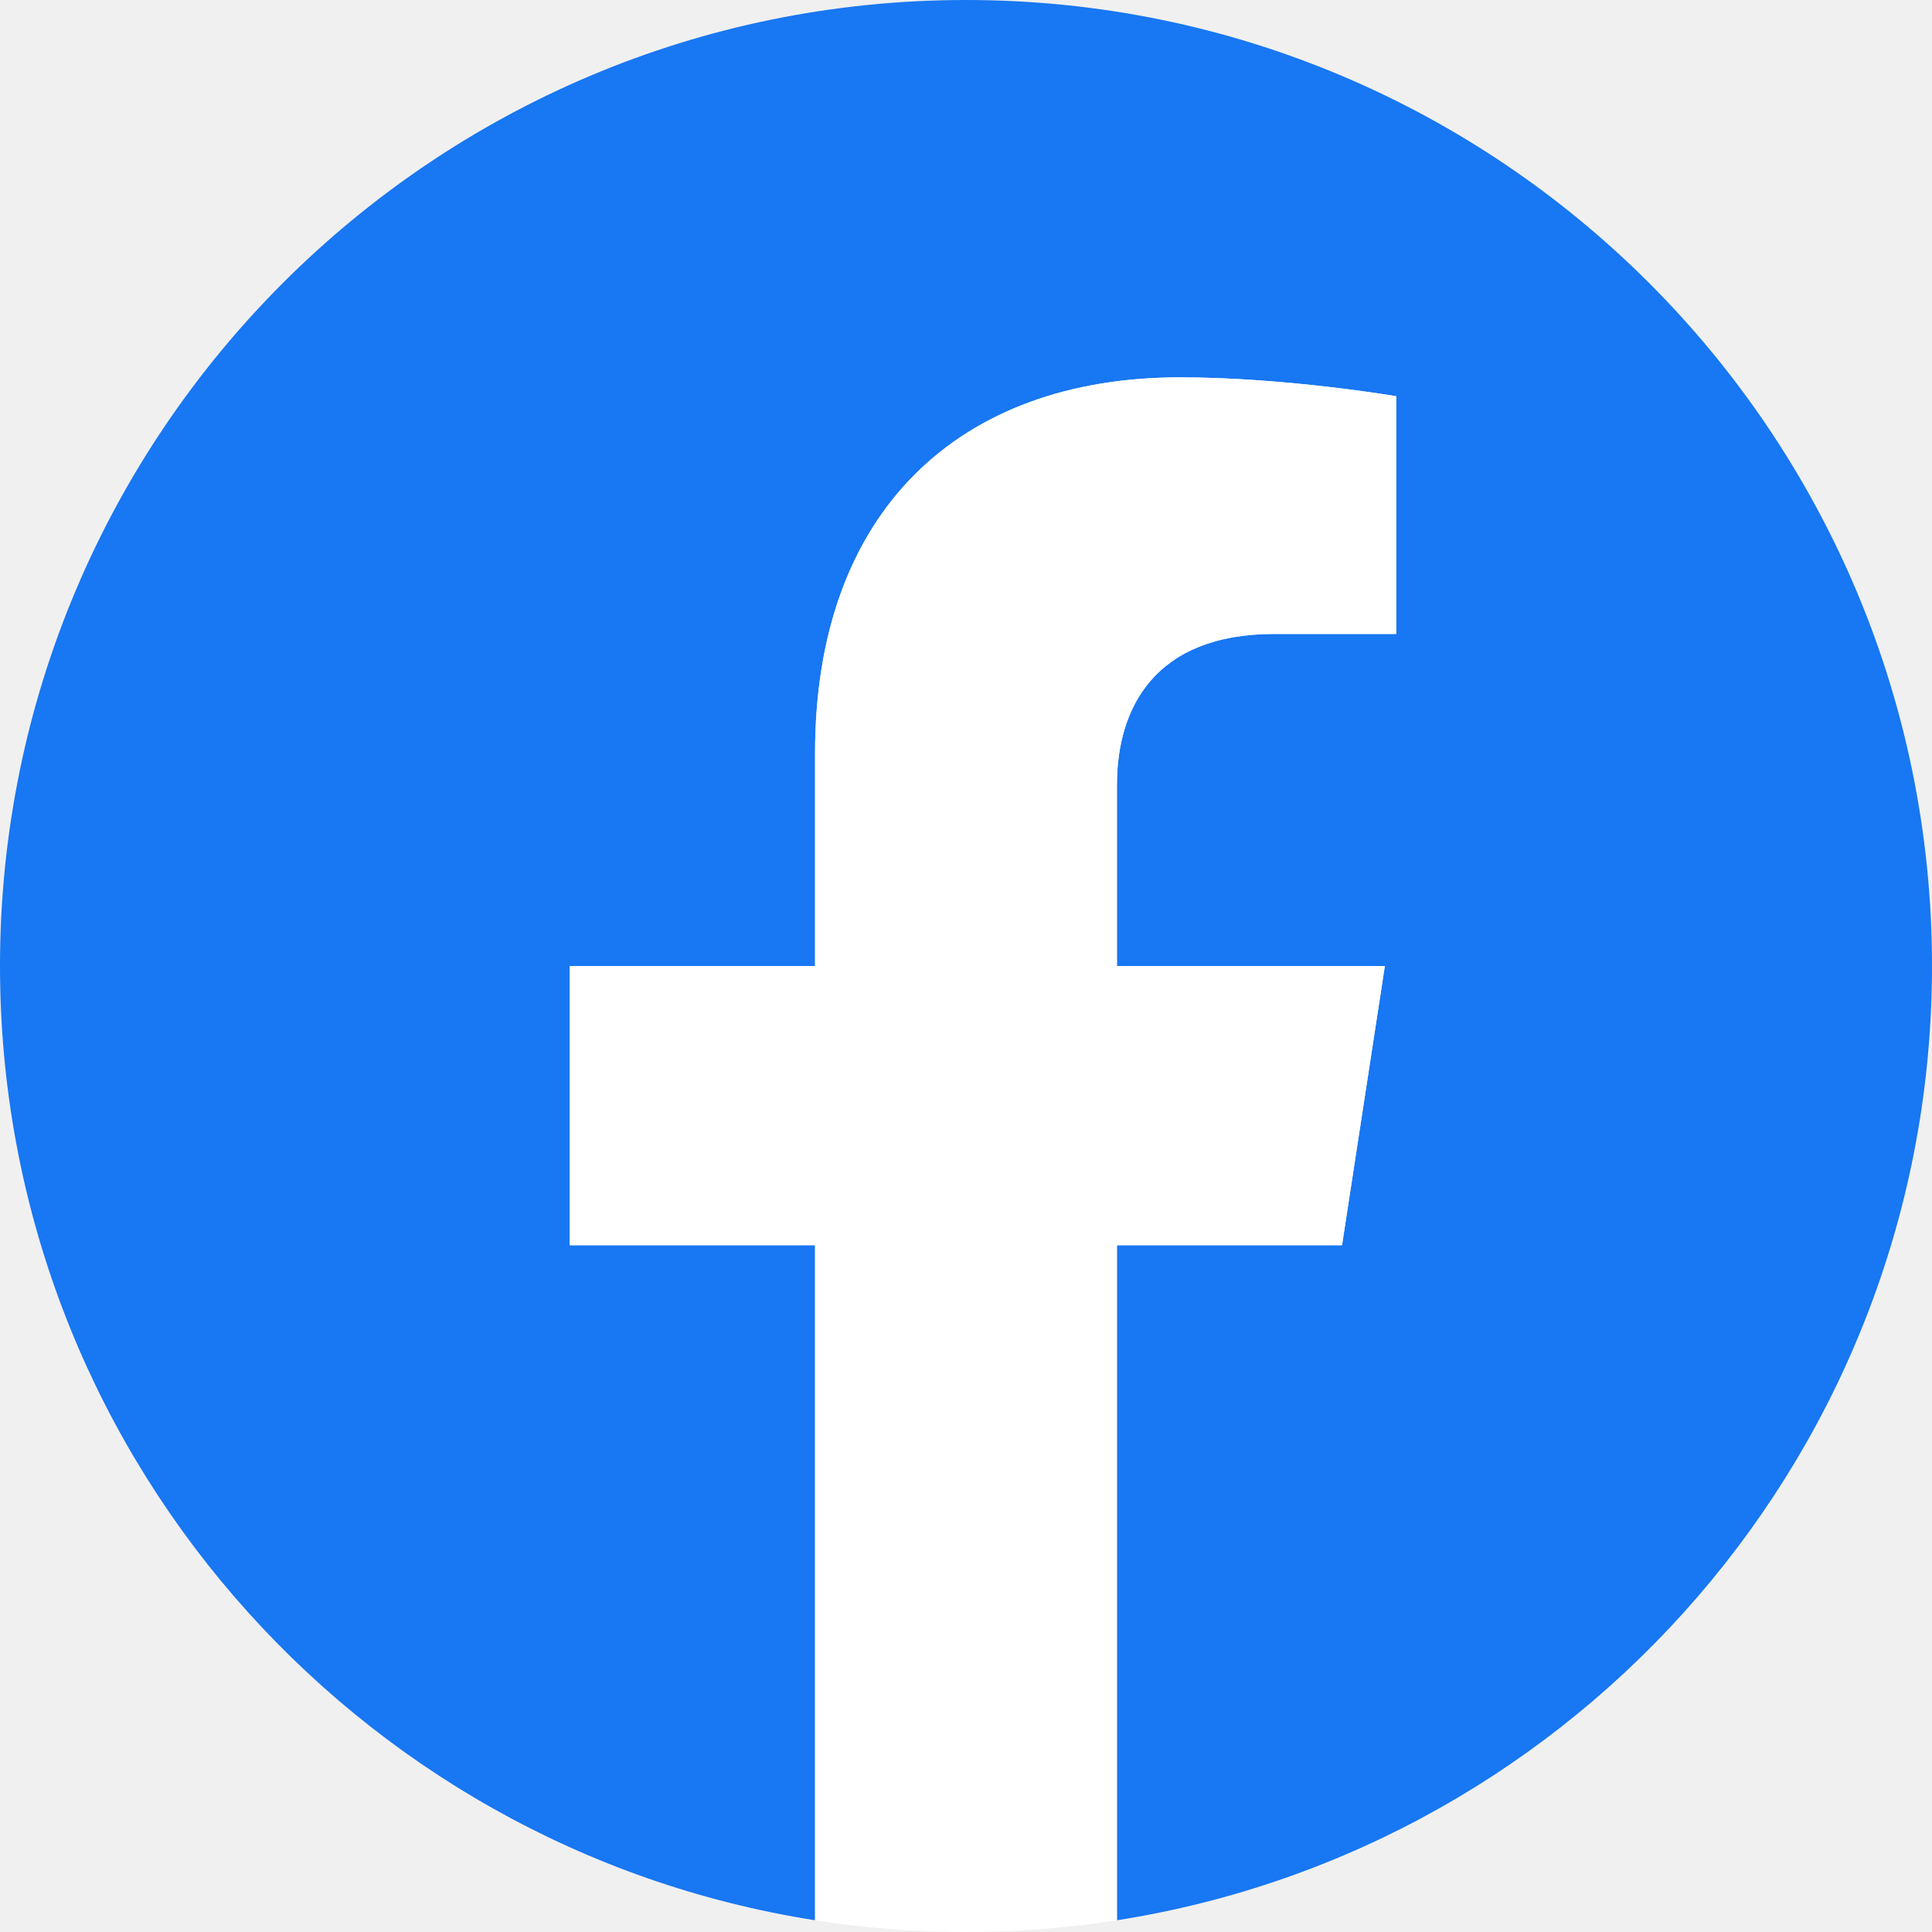
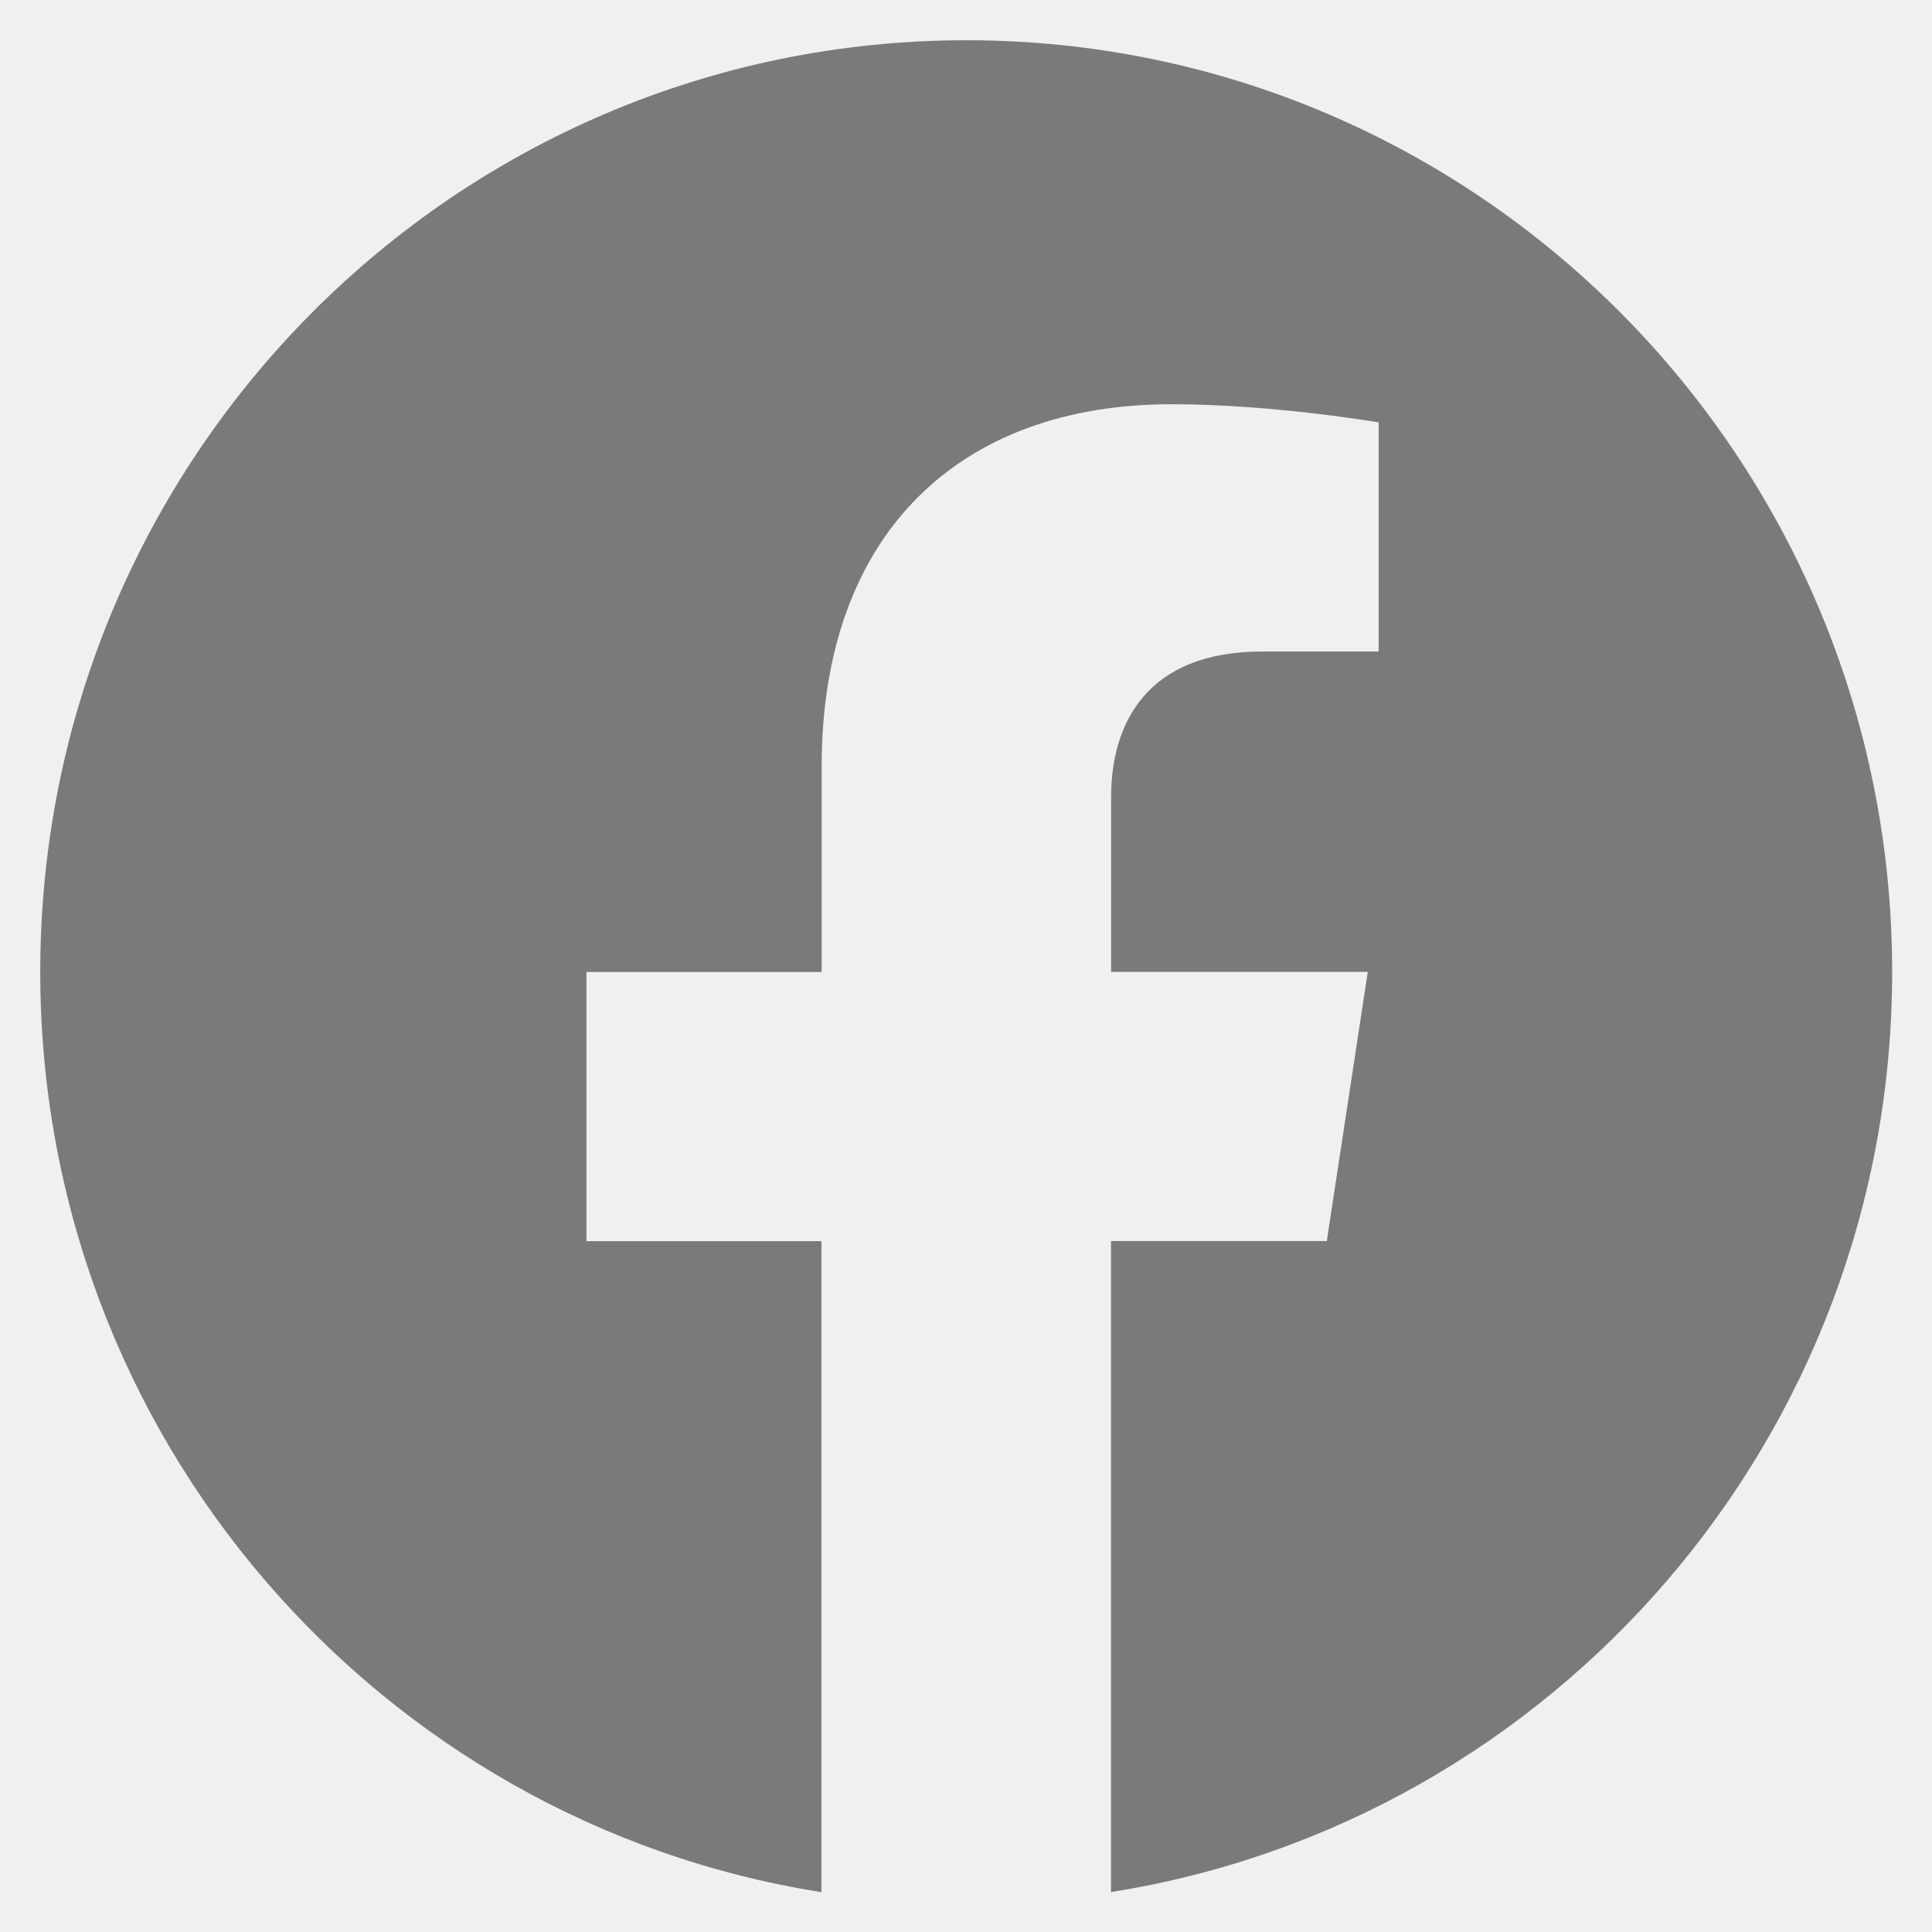
- <svg xmlns="http://www.w3.org/2000/svg" xml:space="preserve" style="fill-rule:evenodd;clip-rule:evenodd;stroke-linejoin:round;stroke-miterlimit:2" viewBox="0 0 512 512">
-   <path d="M512 256C512 114.615 397.385 0 256 0S0 114.615 0 256c0 127.777 93.616 233.685 216 252.89V330h-65v-74h65v-56.4c0-64.16 38.219-99.6 96.695-99.6 28.009 0 57.305 5 57.305 5v63h-32.281C305.918 168 296 187.733 296 207.978V256h71l-11.35 74H296v178.89C418.385 489.685 512 383.777 512 256Z" style="fill:#1877f2;fill-rule:nonzero" />
-   <path d="M355.65 330 367 256h-71v-48.022c0-20.245 9.917-39.978 41.719-39.978H370v-63s-29.297-5-57.305-5C254.219 100 216 135.44 216 199.6V256h-65v74h65v178.89c13.033 2.045 26.392 3.11 40 3.11s26.966-1.065 40-3.11V330h59.65Z" style="fill:#fff;fill-rule:nonzero" />
+ <svg xmlns="http://www.w3.org/2000/svg" width="48" height="48" viewBox="0 0 48 48" fill="none">
+   <path d="M47.01 24.146C47.01 11.363 36.711 1 24.008 1C11.299 1.003 1 11.363 1 24.149C1 35.699 9.413 45.273 20.408 47.01V30.837H14.571V24.149H20.414V19.045C20.414 13.246 23.85 10.043 29.103 10.043C31.622 10.043 34.252 10.494 34.252 10.494V16.187H31.351C28.496 16.187 27.605 17.973 27.605 19.804V24.146H33.982L32.964 30.834H27.602V47.007C38.597 45.27 47.01 35.696 47.01 24.146Z" fill="#7A7A7A" />
</svg>
